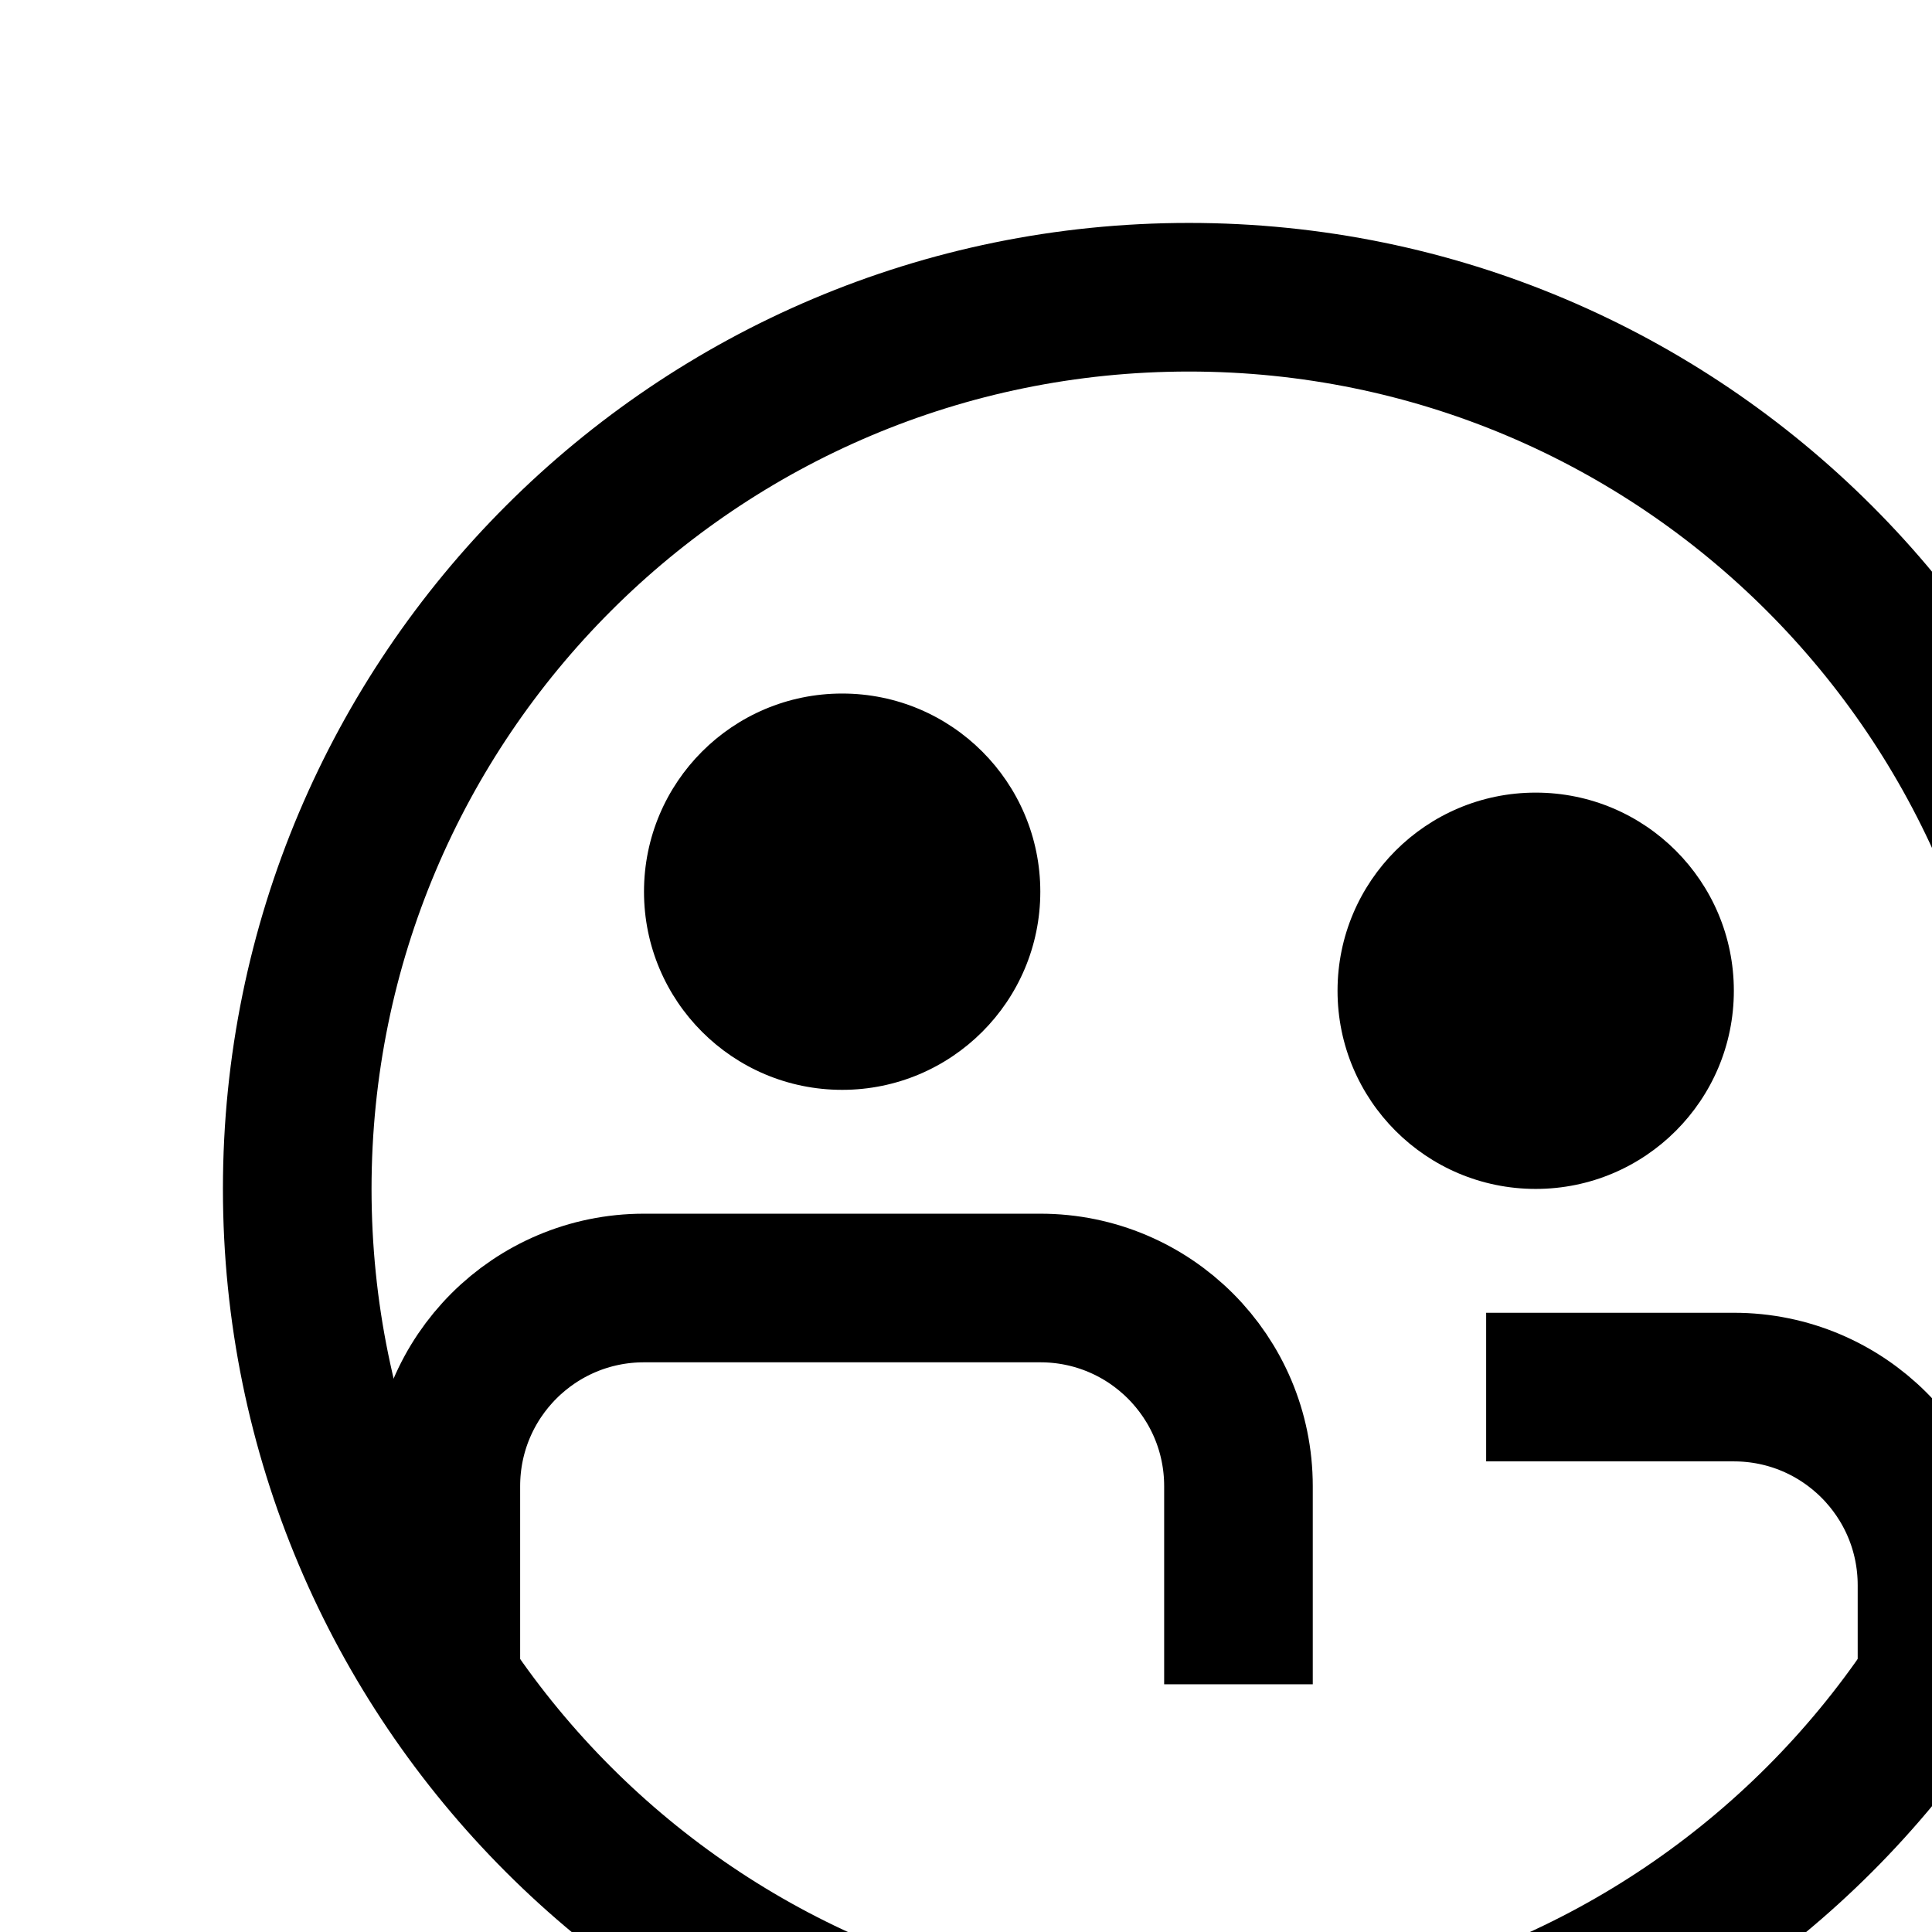
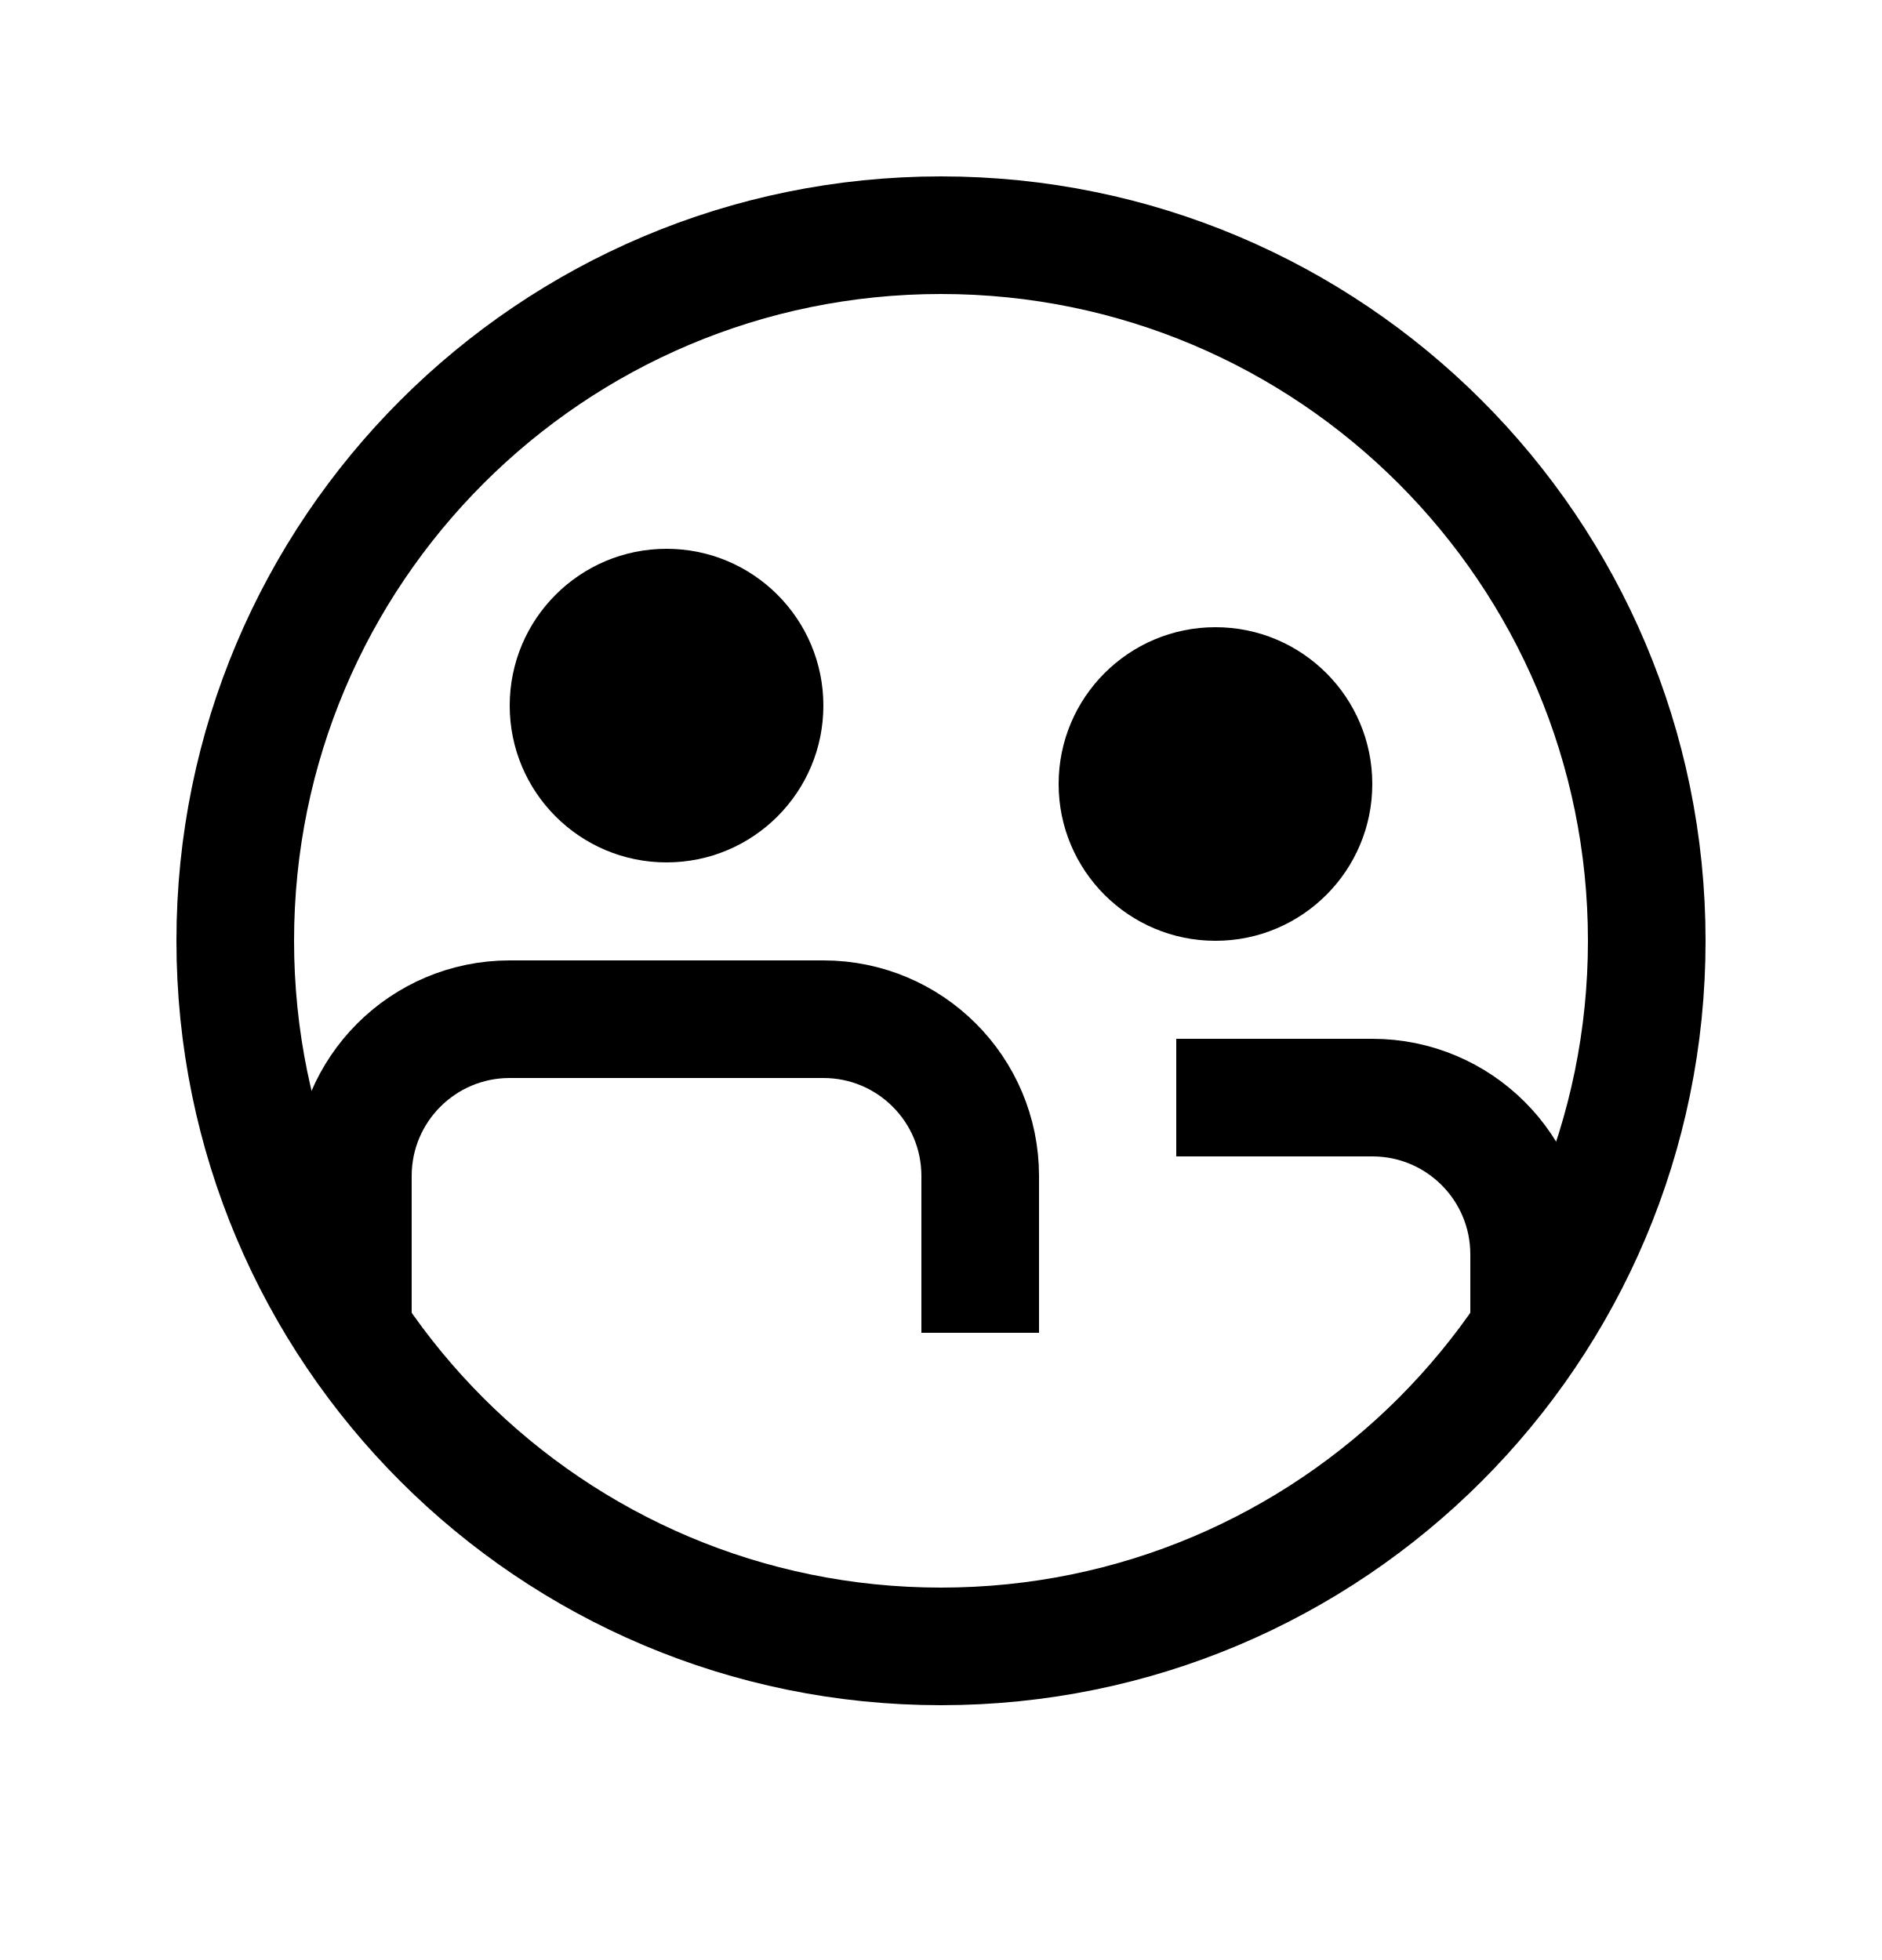
- <svg xmlns="http://www.w3.org/2000/svg" fill="none" view-box="0 0 24 25">
+ <svg xmlns="http://www.w3.org/2000/svg" fill="none" viewBox="0 0 24 25">
  <path fill="none" d="m12.5 17v-2c0-1.105-.895-2-2-2h-4c-1.105 0-2 .895-2 2v2" stroke="currentColor" stroke-width="1.5" />
  <path d="m19.5 17v-1c0-1.105-.895-2-2-2h-2.5" fill="none" stroke="currentColor" stroke-width="1.5" />
  <circle cx="15.5" cy="10" fill="currentColor" r="2" />
  <circle cx="8.5" cy="9" fill="currentColor" r="2" />
  <circle cx="12" cy="12" r="9" stroke="currentColor" stroke-width="1.5" fill="none" />
</svg>
